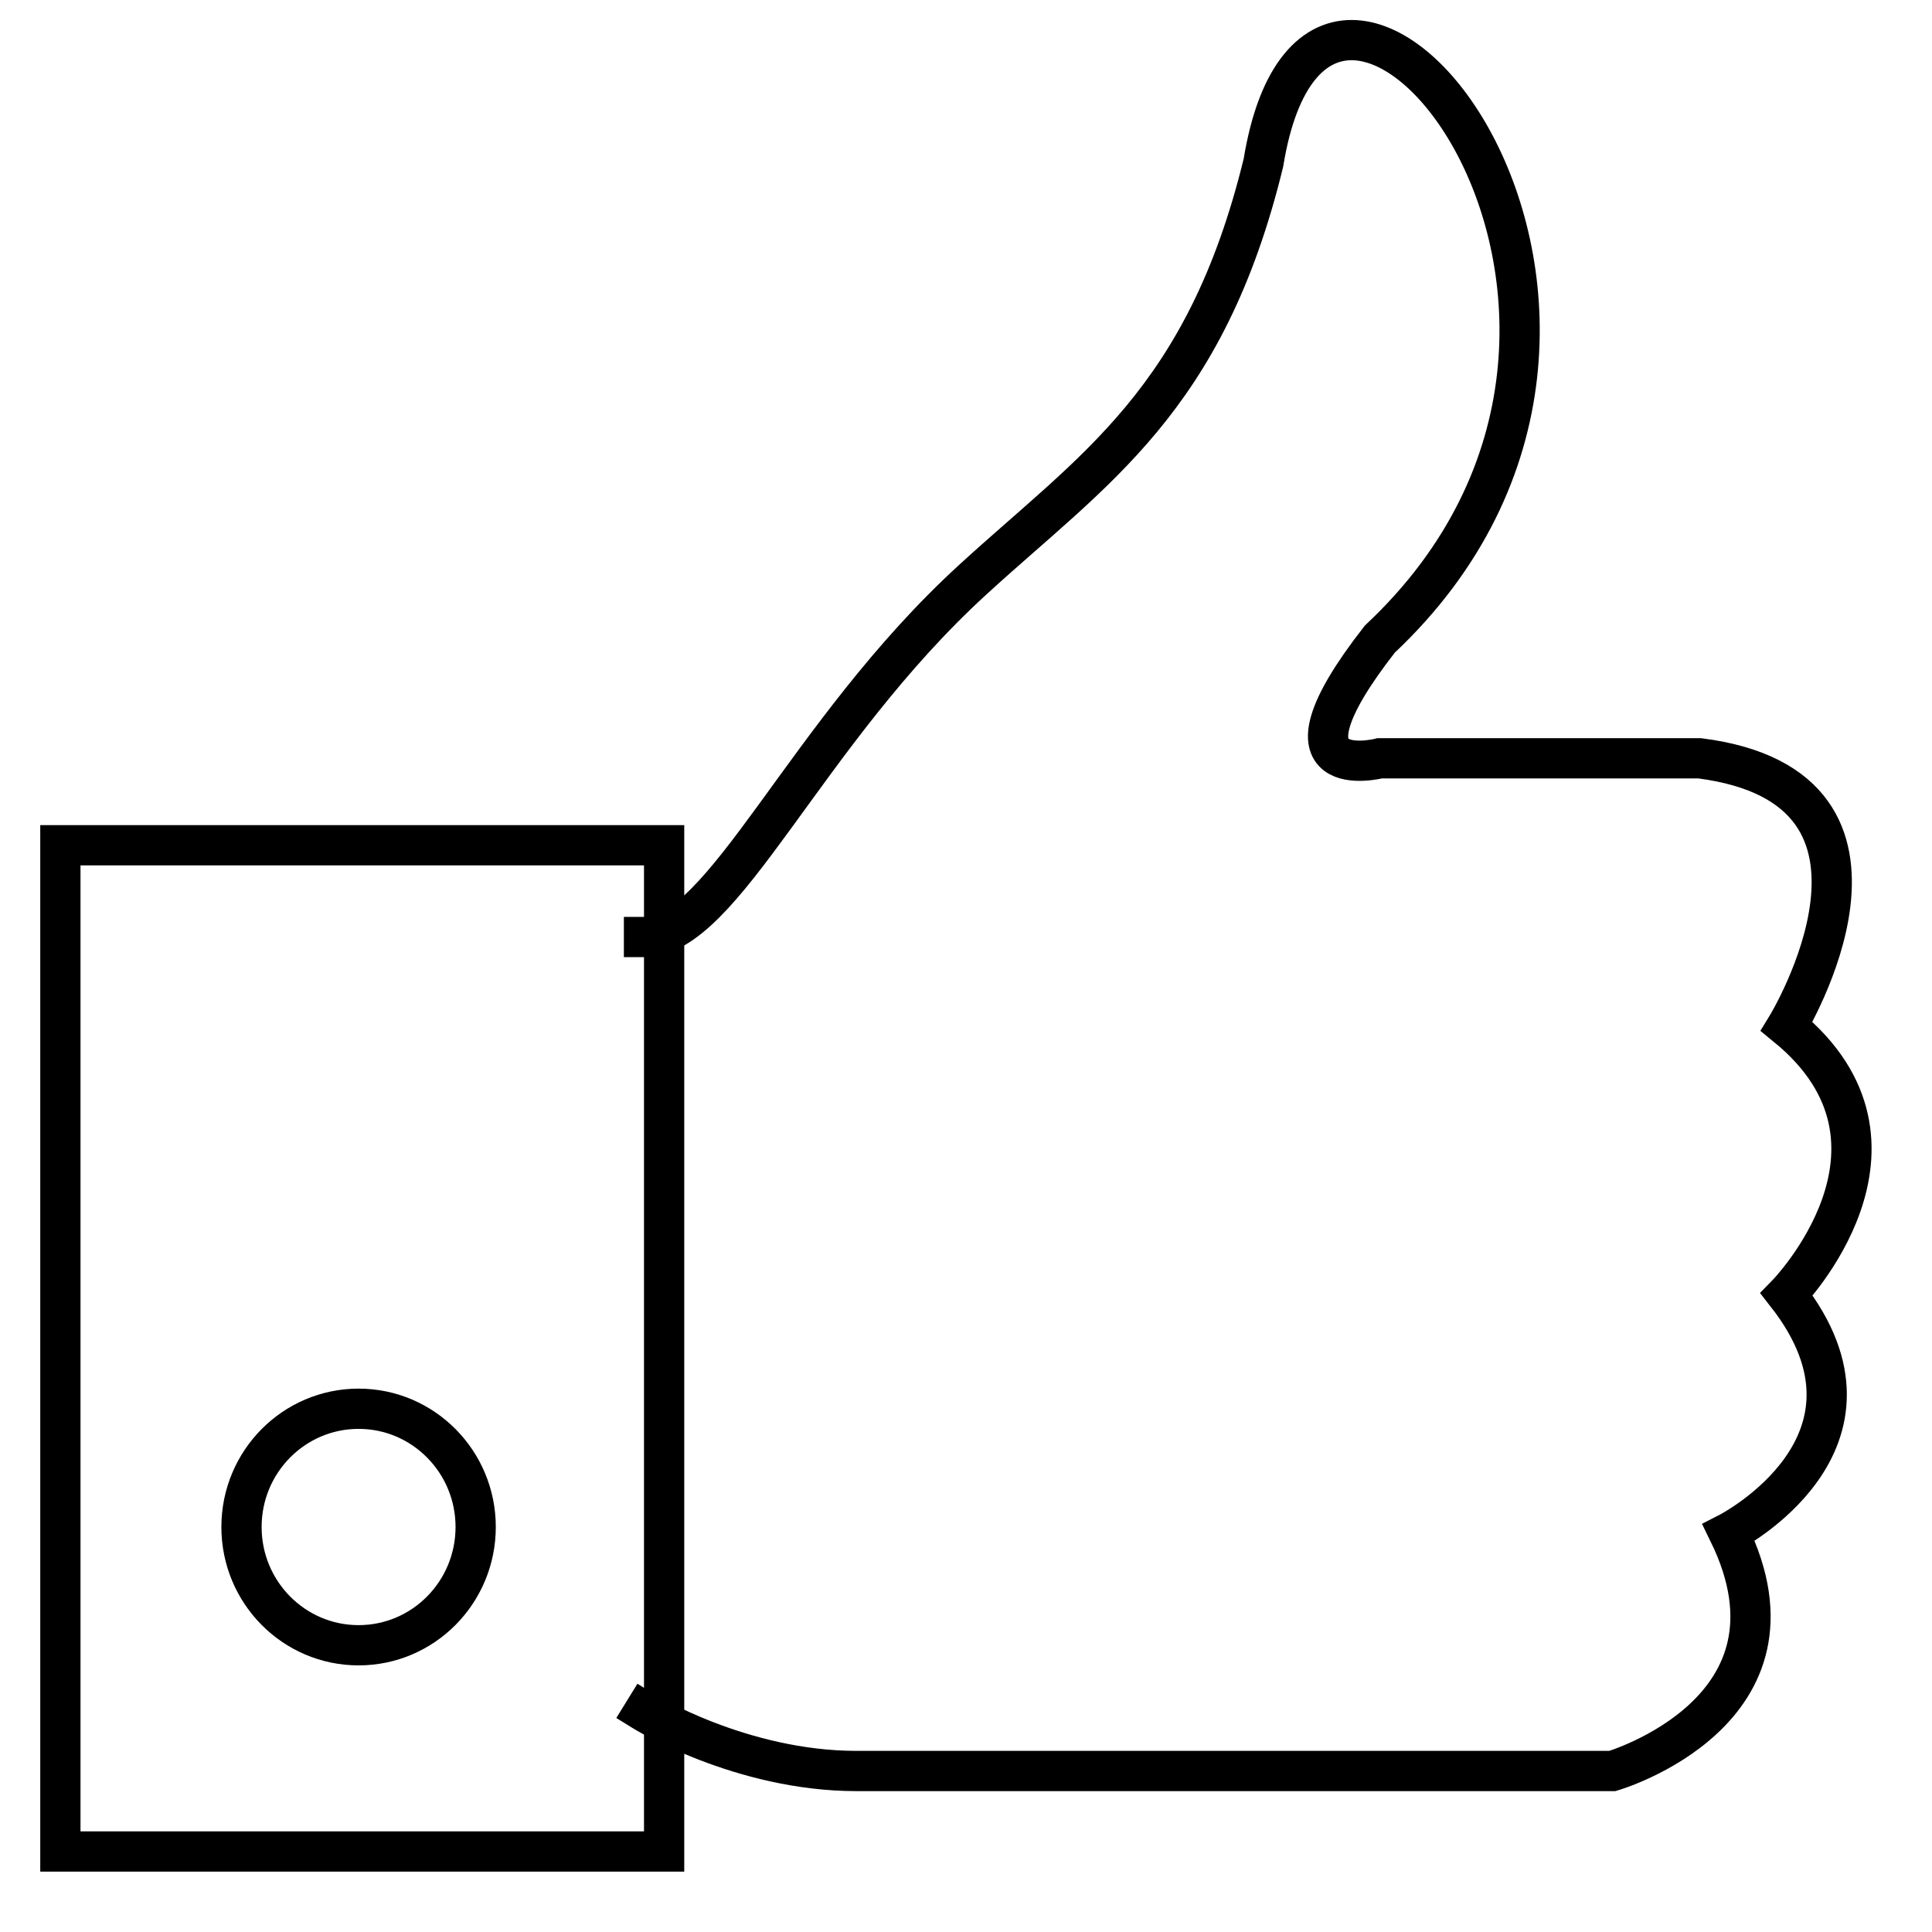
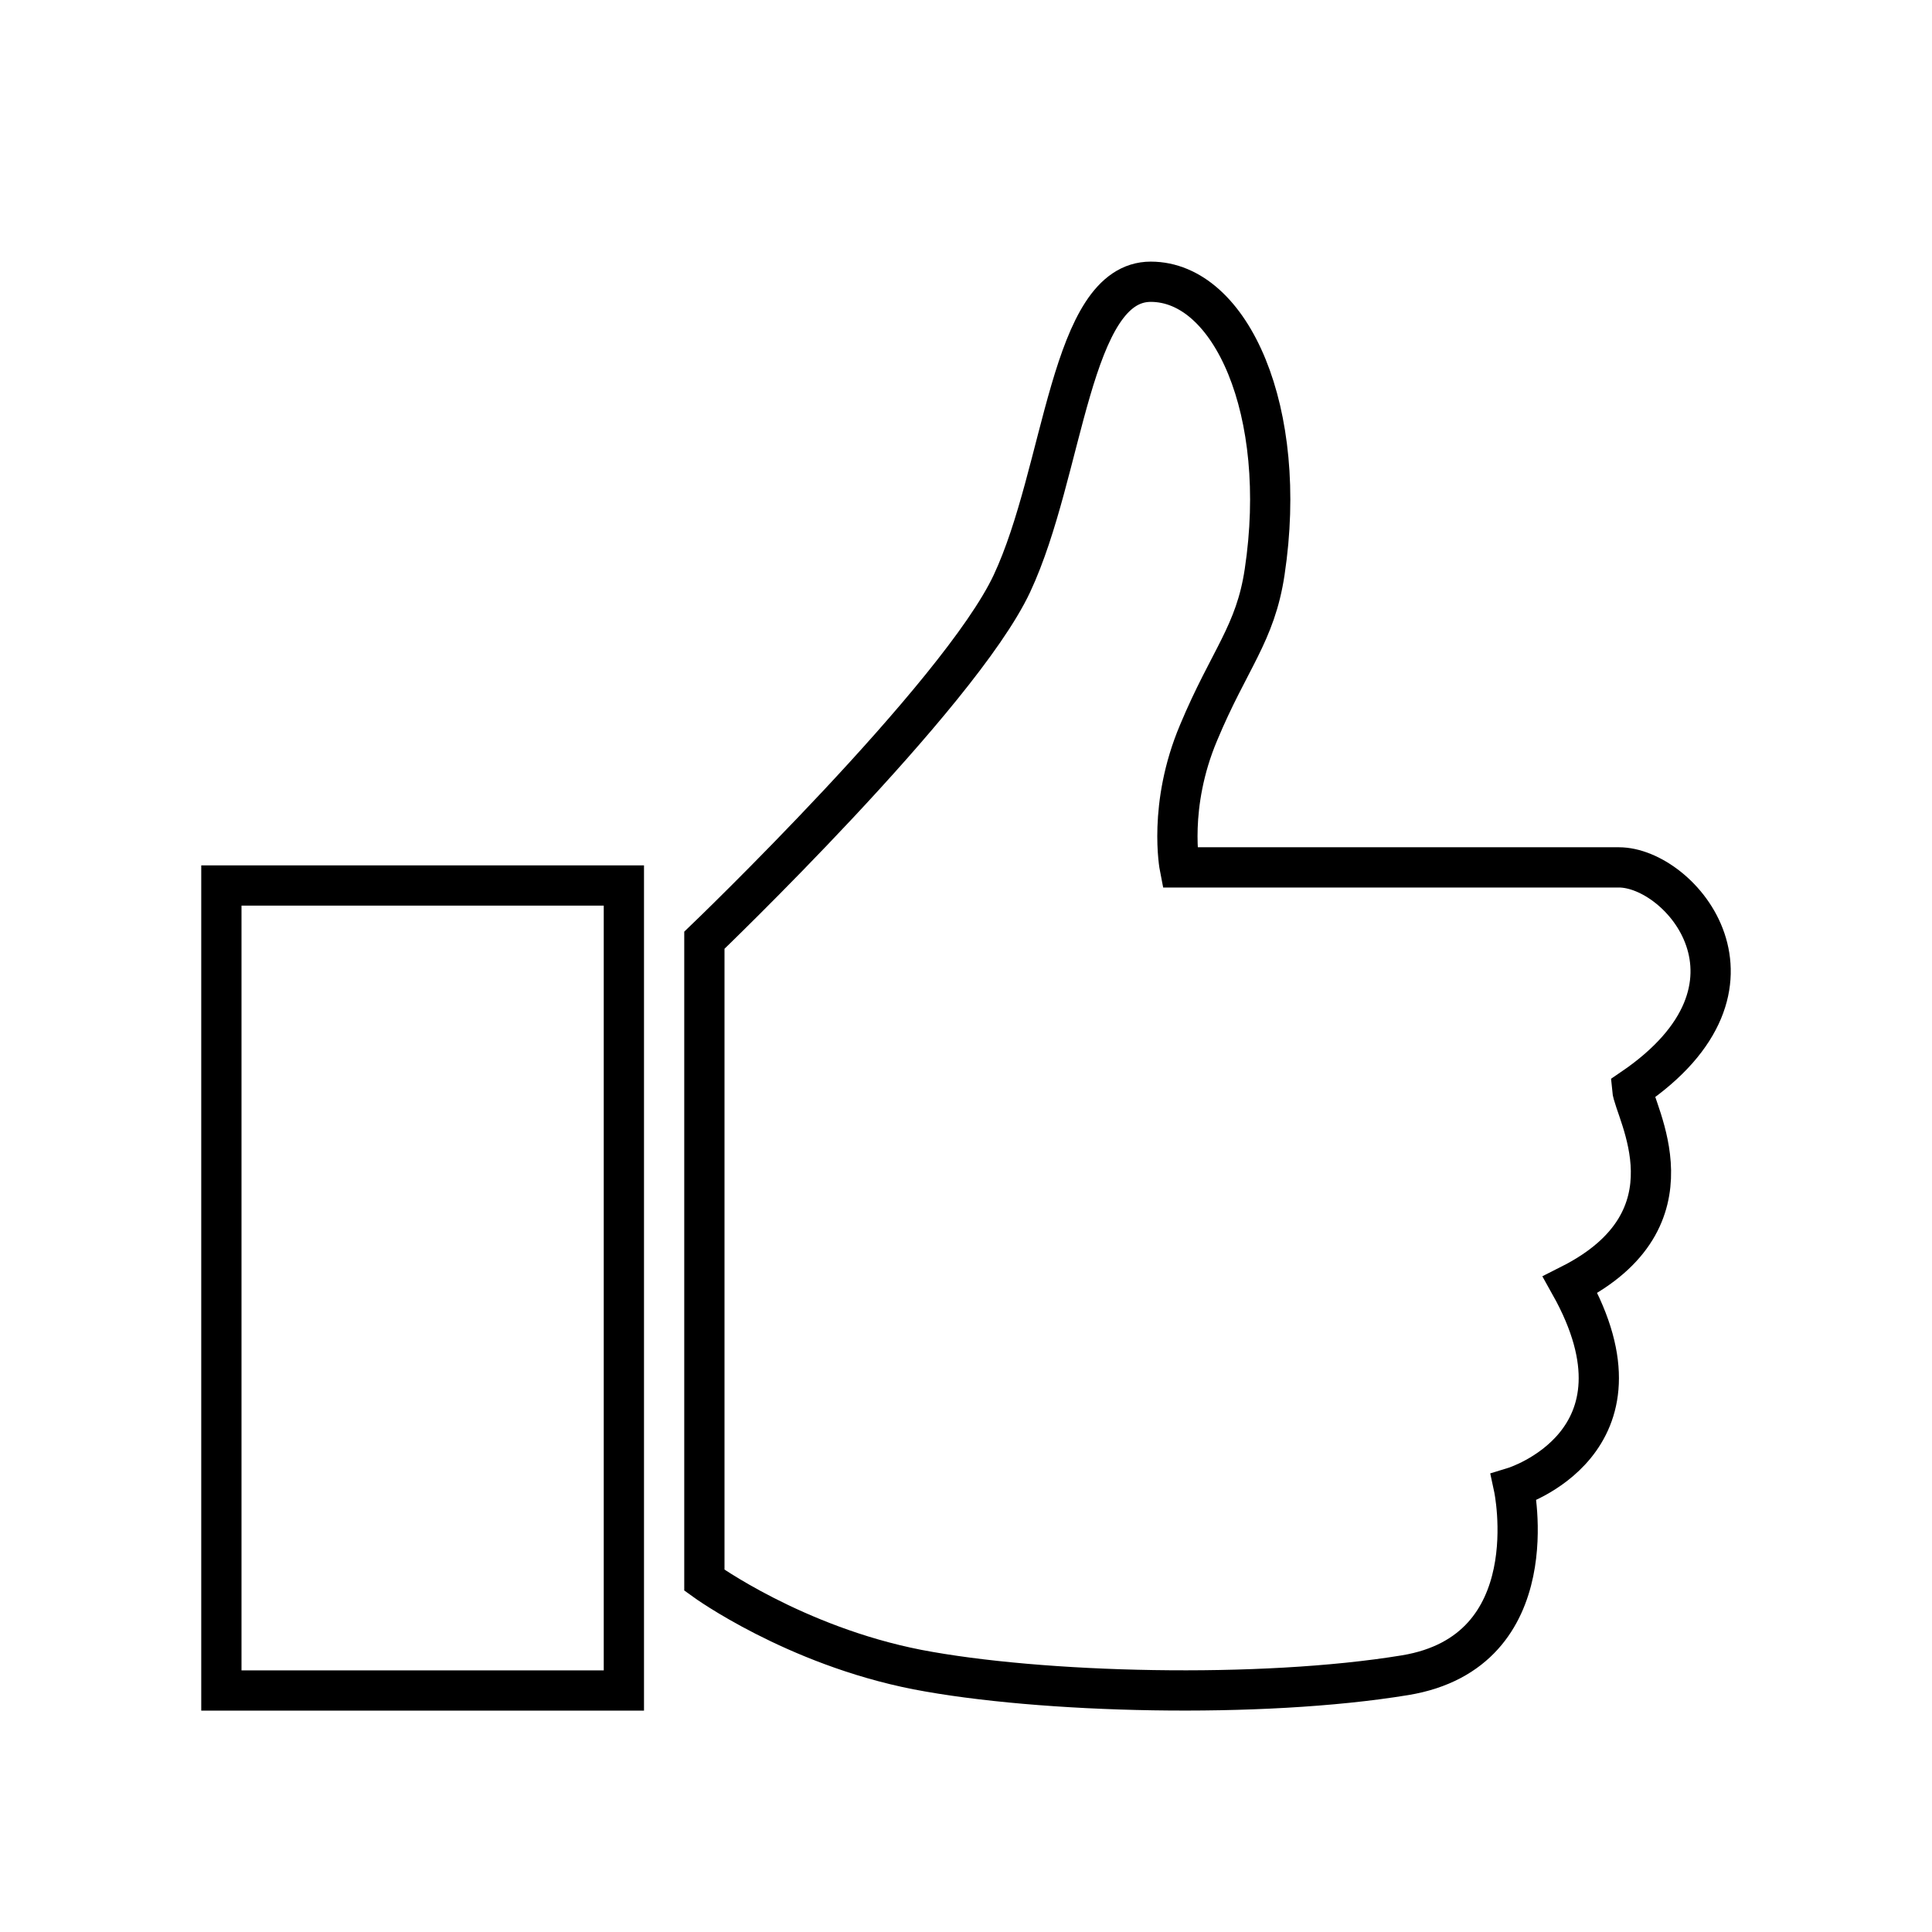
<svg xmlns="http://www.w3.org/2000/svg" width="48" height="48" viewBox="0 0 48 48">
-   <g stroke="currentColor" fill="none" fill-rule="evenodd" stroke-linecap="square">
-     <path d="M1.5 21h15v25h-15z" />
-     <ellipse cx="8.909" cy="37.938" rx="2.909" ry="2.938" />
-     <path d="M16 42.52S18.4 44 21.28 44h18.78s5.06-1.48 2.89-5.92c0 0 4.33-2.22 1.44-5.92 0 0 3.62-3.7 0-6.66 0 0 3.62-5.92-2.16-6.66h-7.95s-2.89.74 0-2.96c8.67-8.14-1.44-20.72-2.89-11.84-1.44 5.92-4.23 7.62-7.22 10.36-4.2 3.84-6.18 8.88-8.17 8.88" />
-   </g>
+   <path d="M17.5 23.36v15.9s2.23 1.62 5.29 2.22c3.06.59 8.53.73 12.12.14 3.58-.59 2.7-4.67 2.7-4.67s3.6-1.1 1.4-5.03c3.25-1.64 1.59-4.3 1.54-4.87 3.75-2.55 1.21-5.5-.33-5.5H29.31s-.3-1.53.47-3.35c.76-1.82 1.41-2.45 1.64-3.99.6-3.98-.83-7.21-2.83-7.21-2.01 0-2.14 4.7-3.45 7.5-1.31 2.79-7.64 8.86-7.64 8.86zM5.5 22h10v20h-10V22z" stroke="currentColor" fill="none" fill-rule="evenodd" />
</svg>
